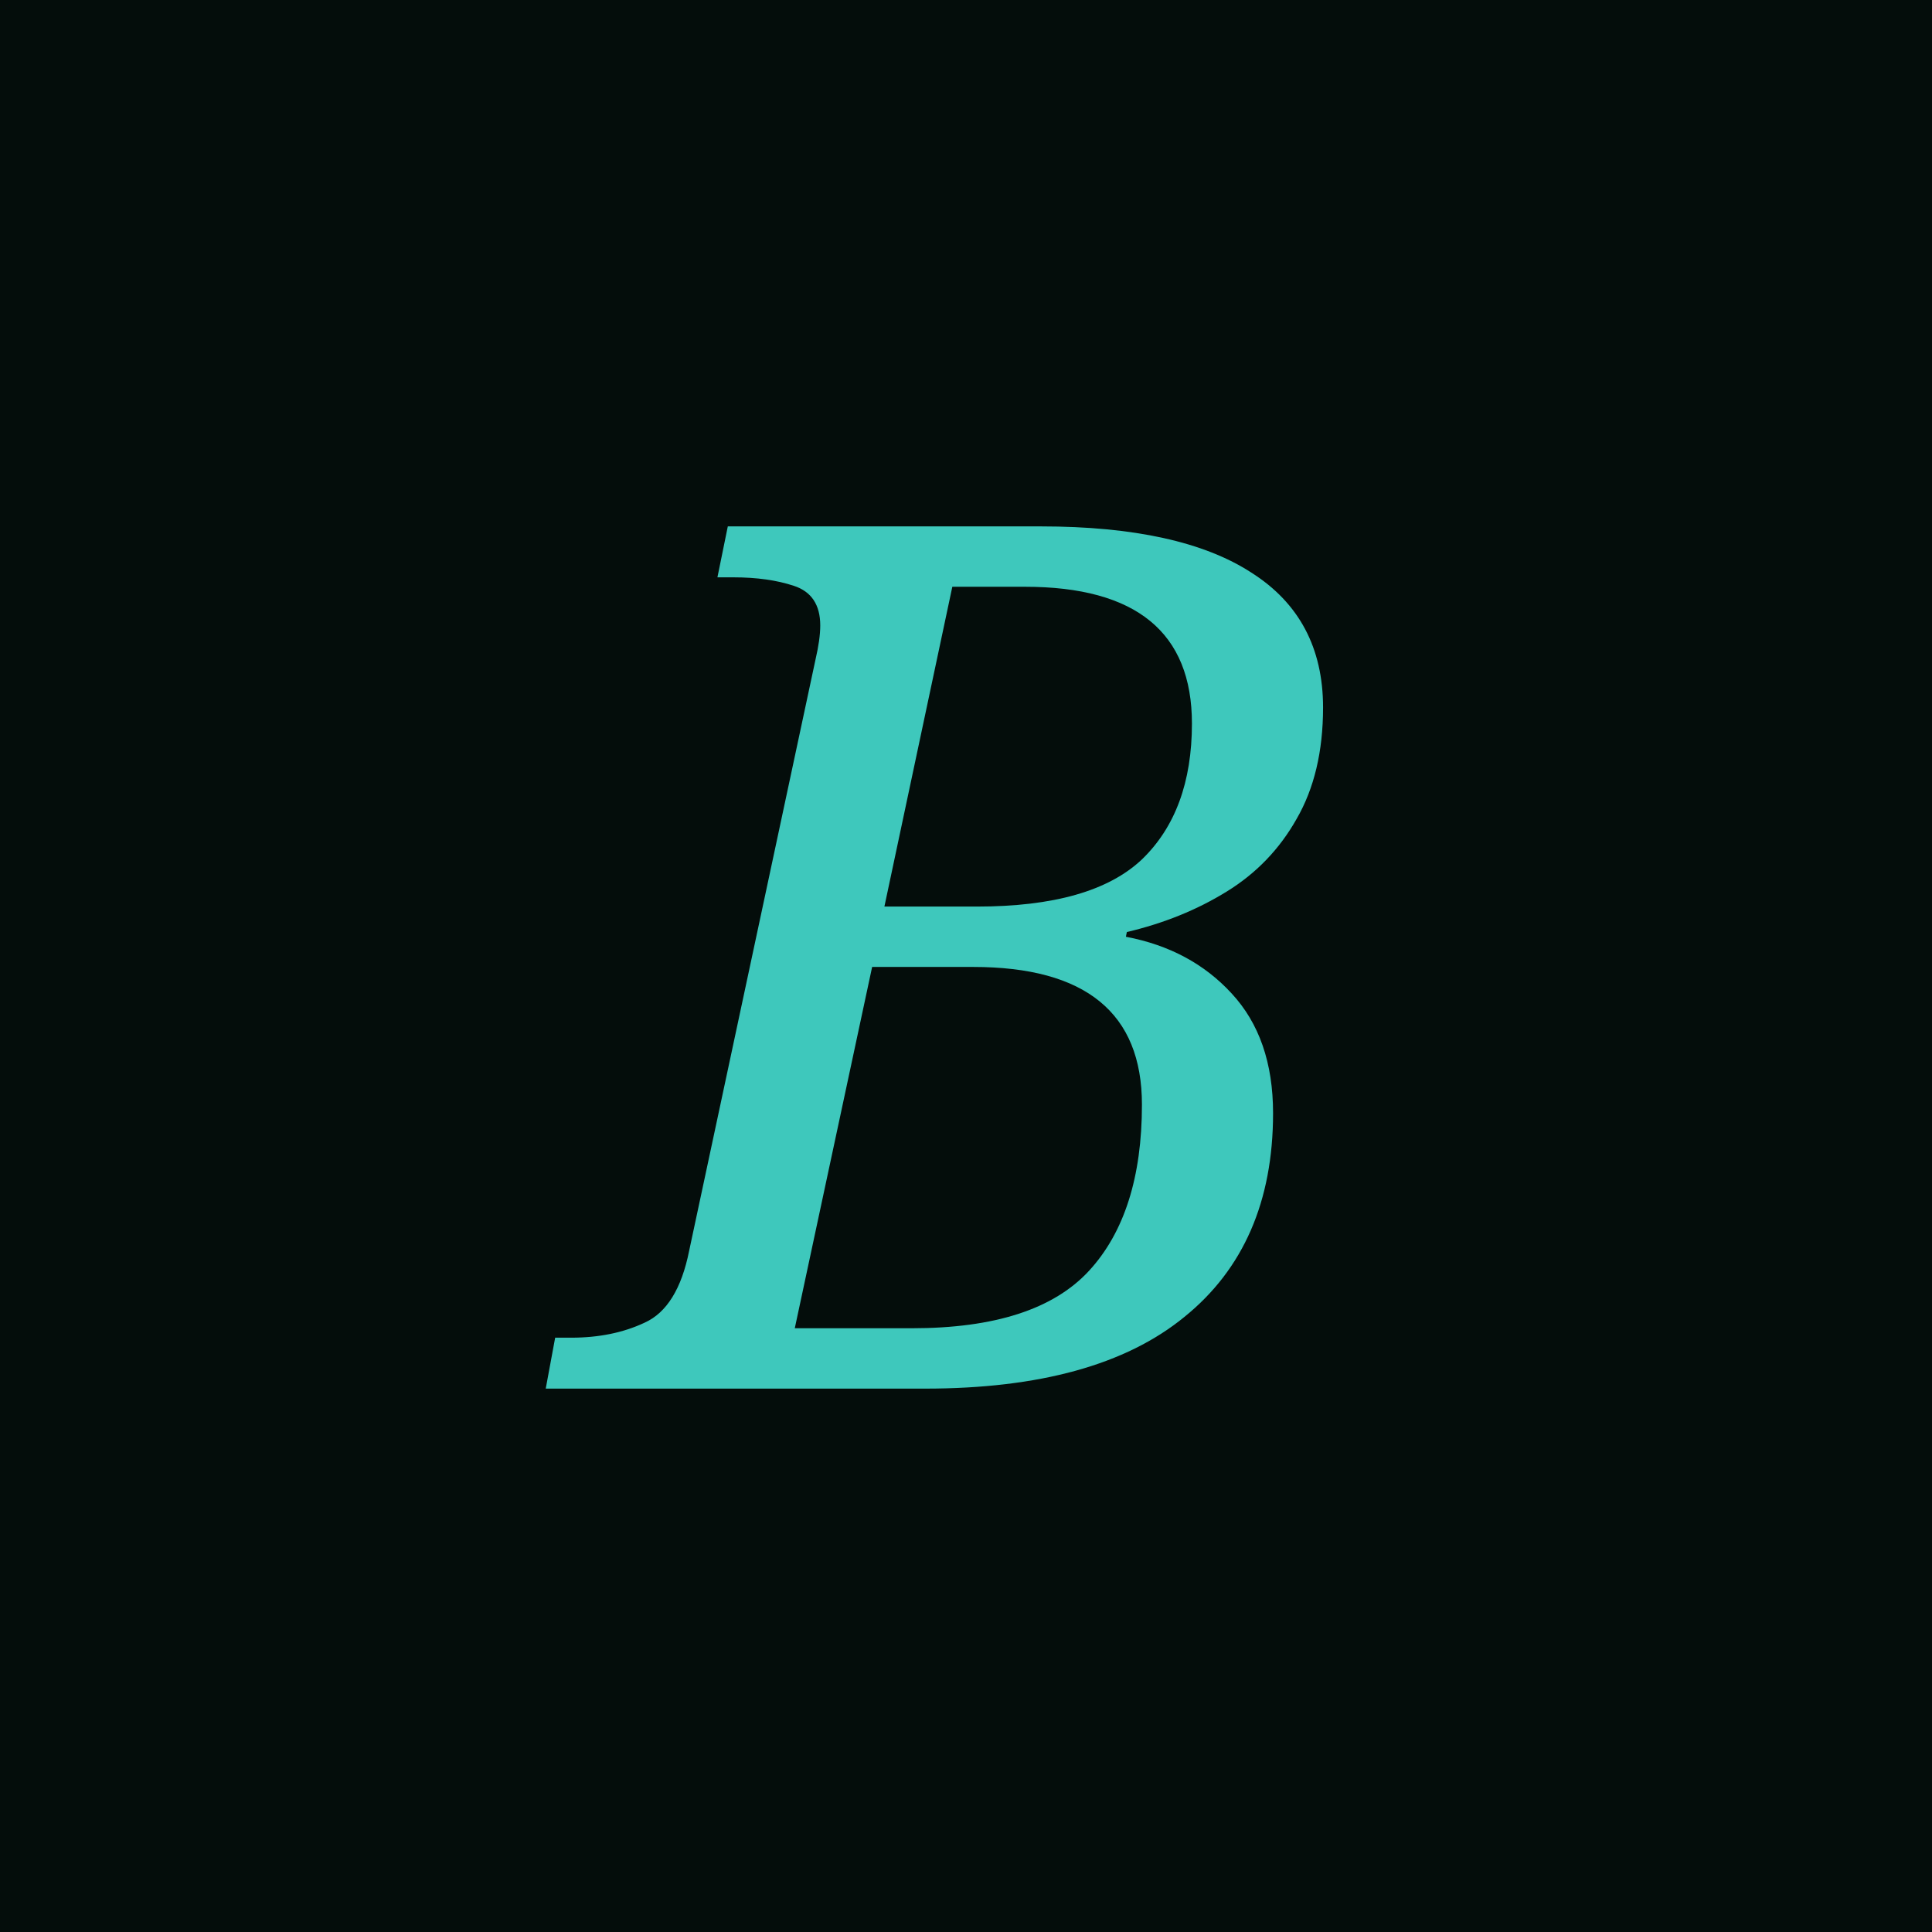
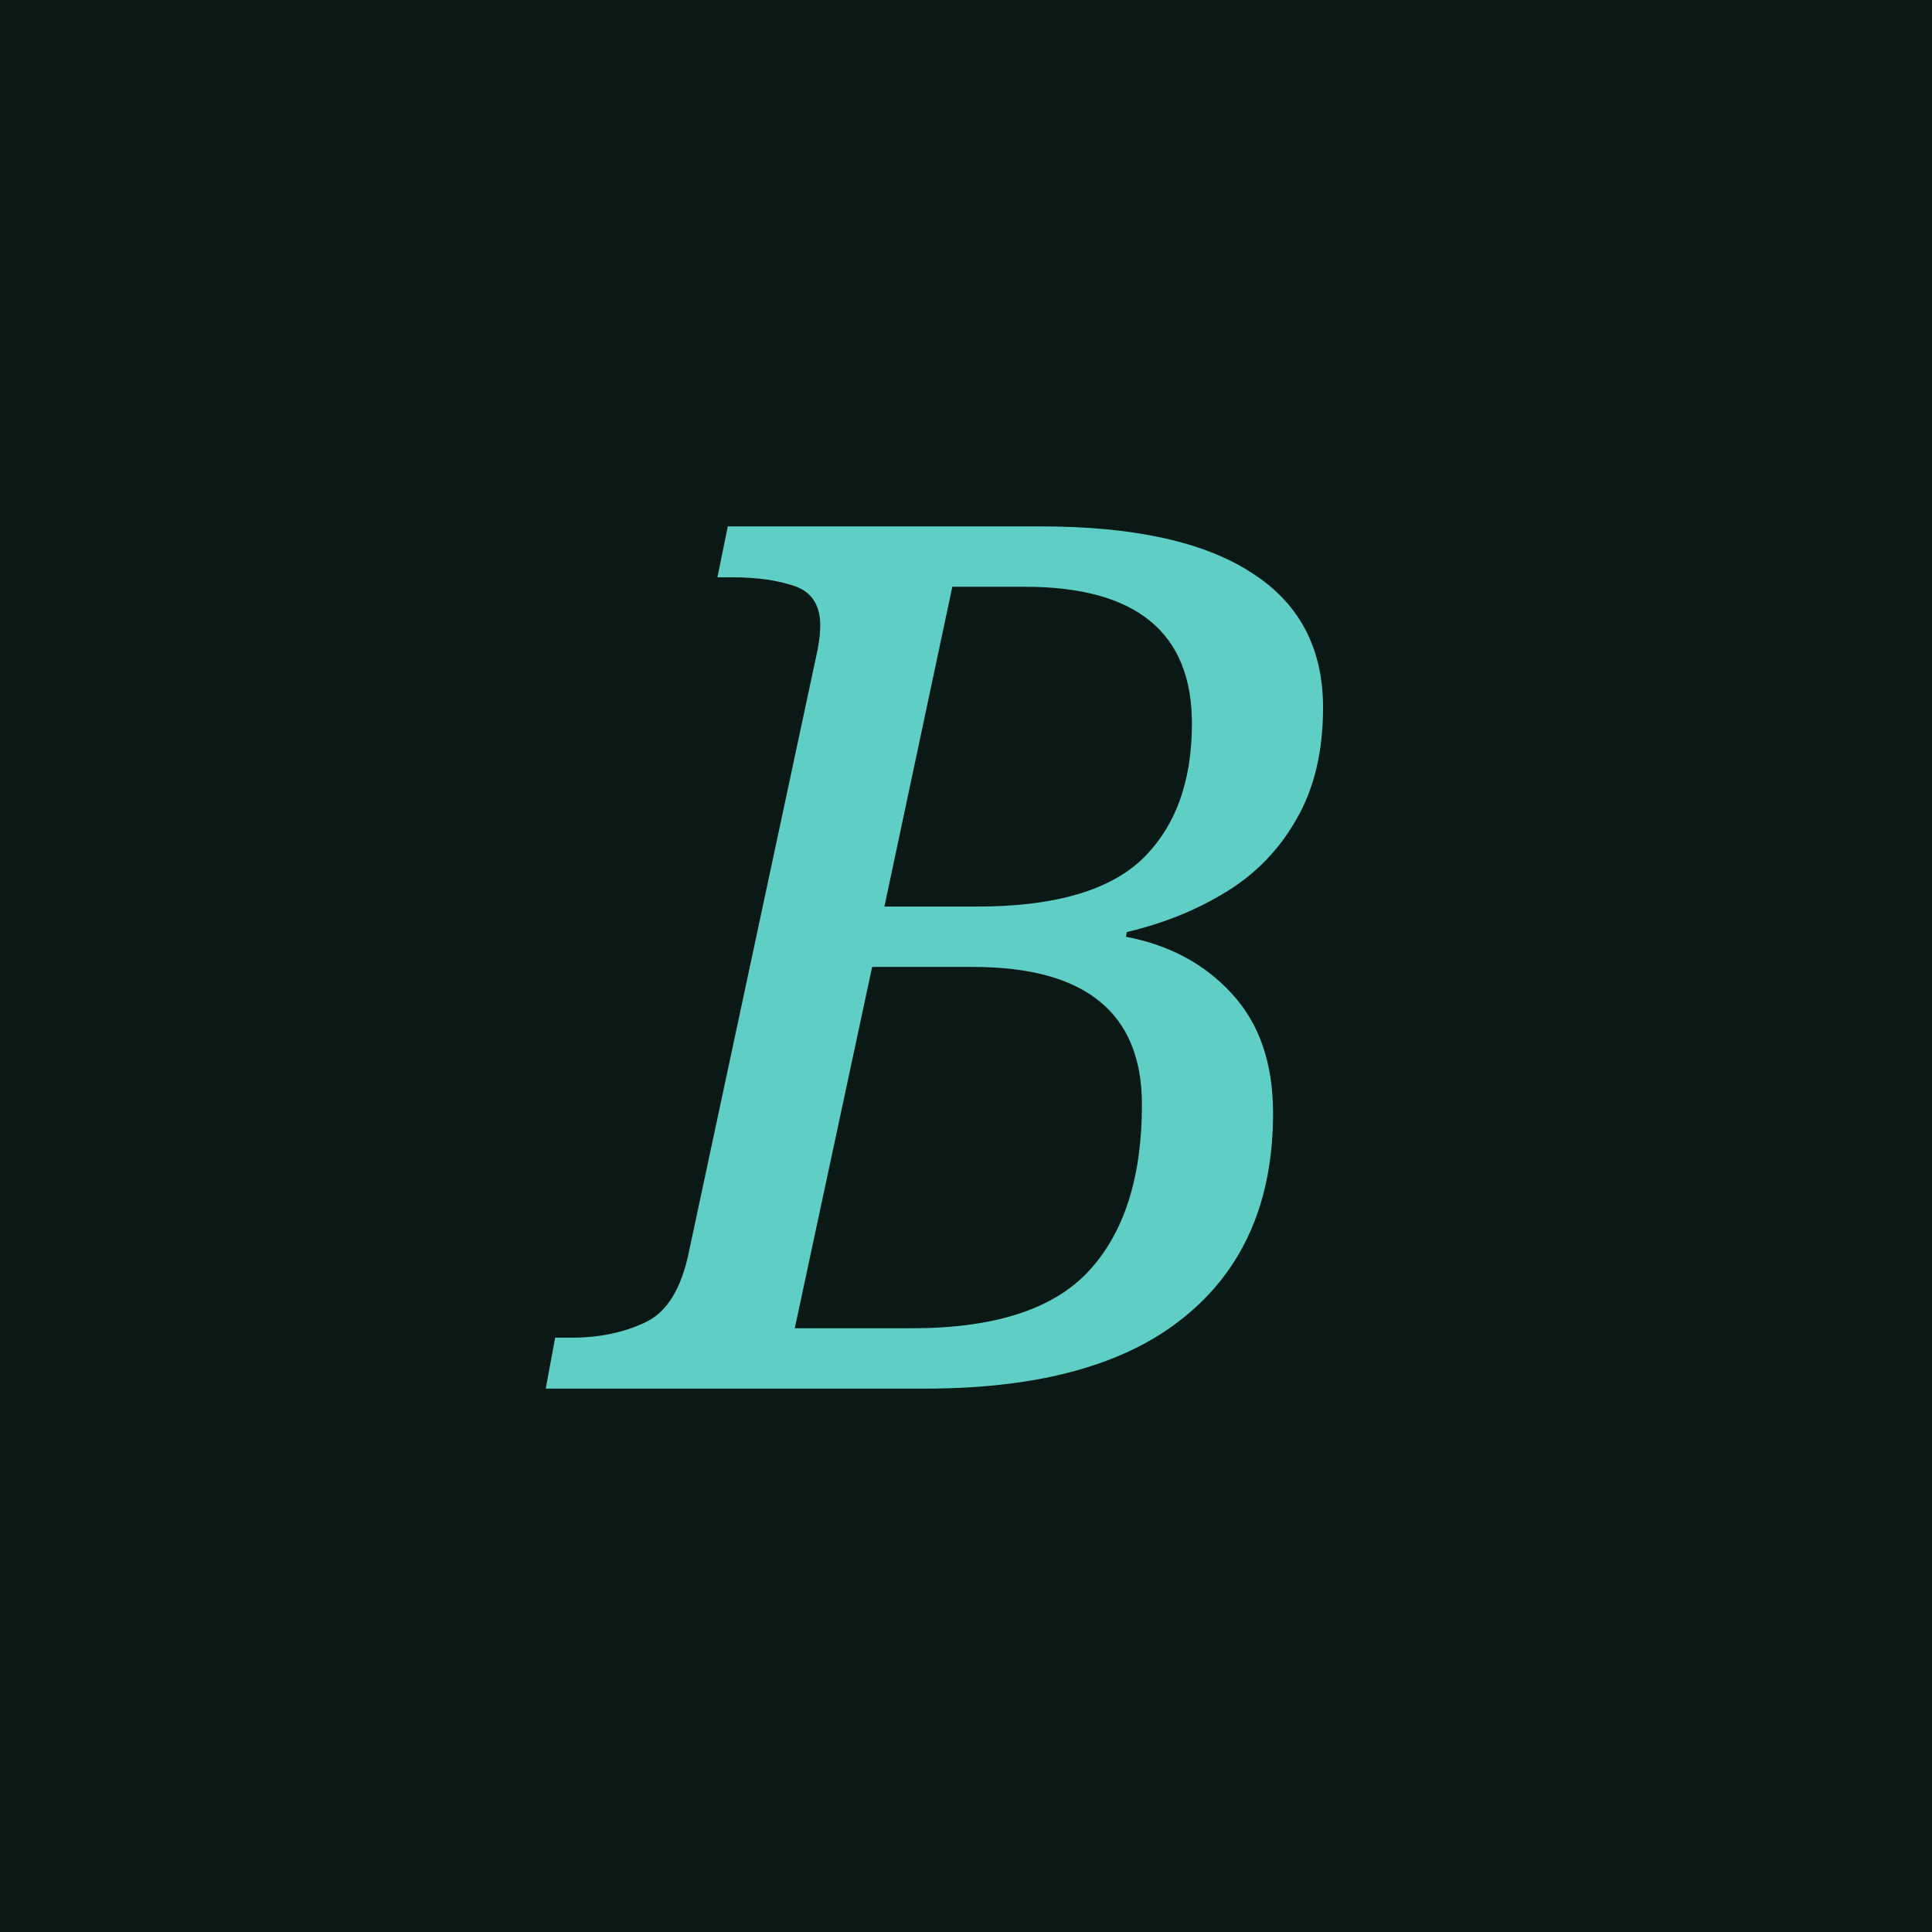
<svg xmlns="http://www.w3.org/2000/svg" viewBox="0 0 32 32">
-   <rect width="32" height="32" fill="#040d0b" />
-   <text x="16" y="23" font-family="Georgia,serif" font-size="20" fill="#3ec8bc" text-anchor="middle" font-style="italic" font-weight="300">B</text>
+   <rect width="32" height="32" fill="#0a1816" />
+   <text x="16" y="23" font-family="Georgia,serif" font-size="20" fill="#5fcfc6" text-anchor="middle" font-style="italic" font-weight="400">B</text>
</svg>
